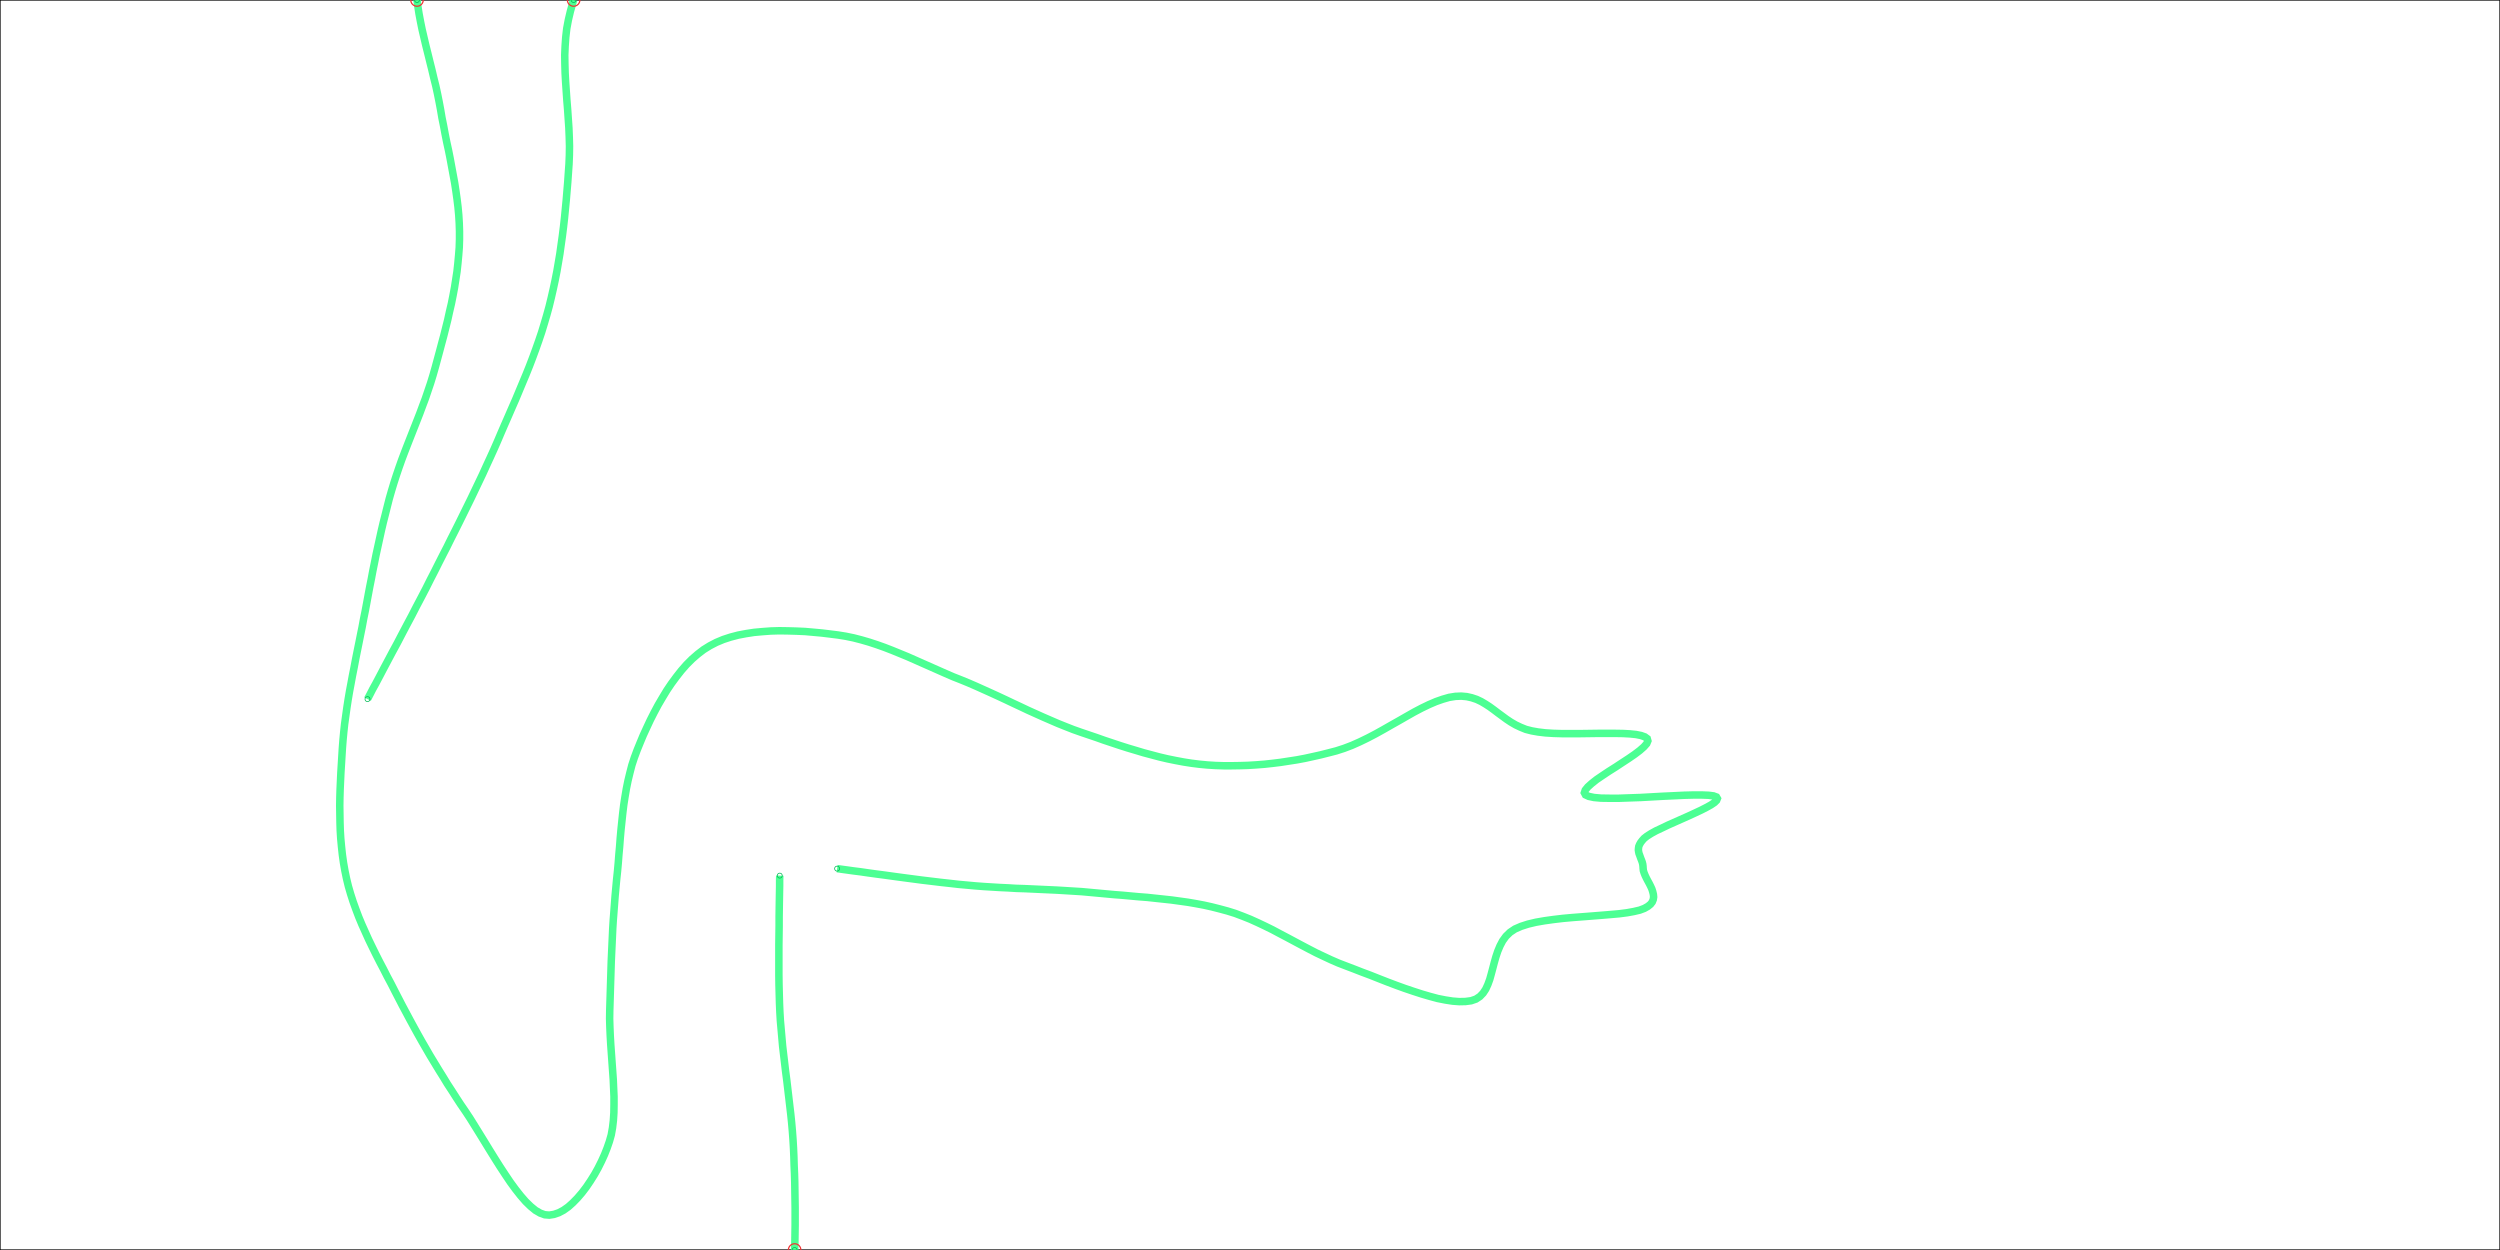
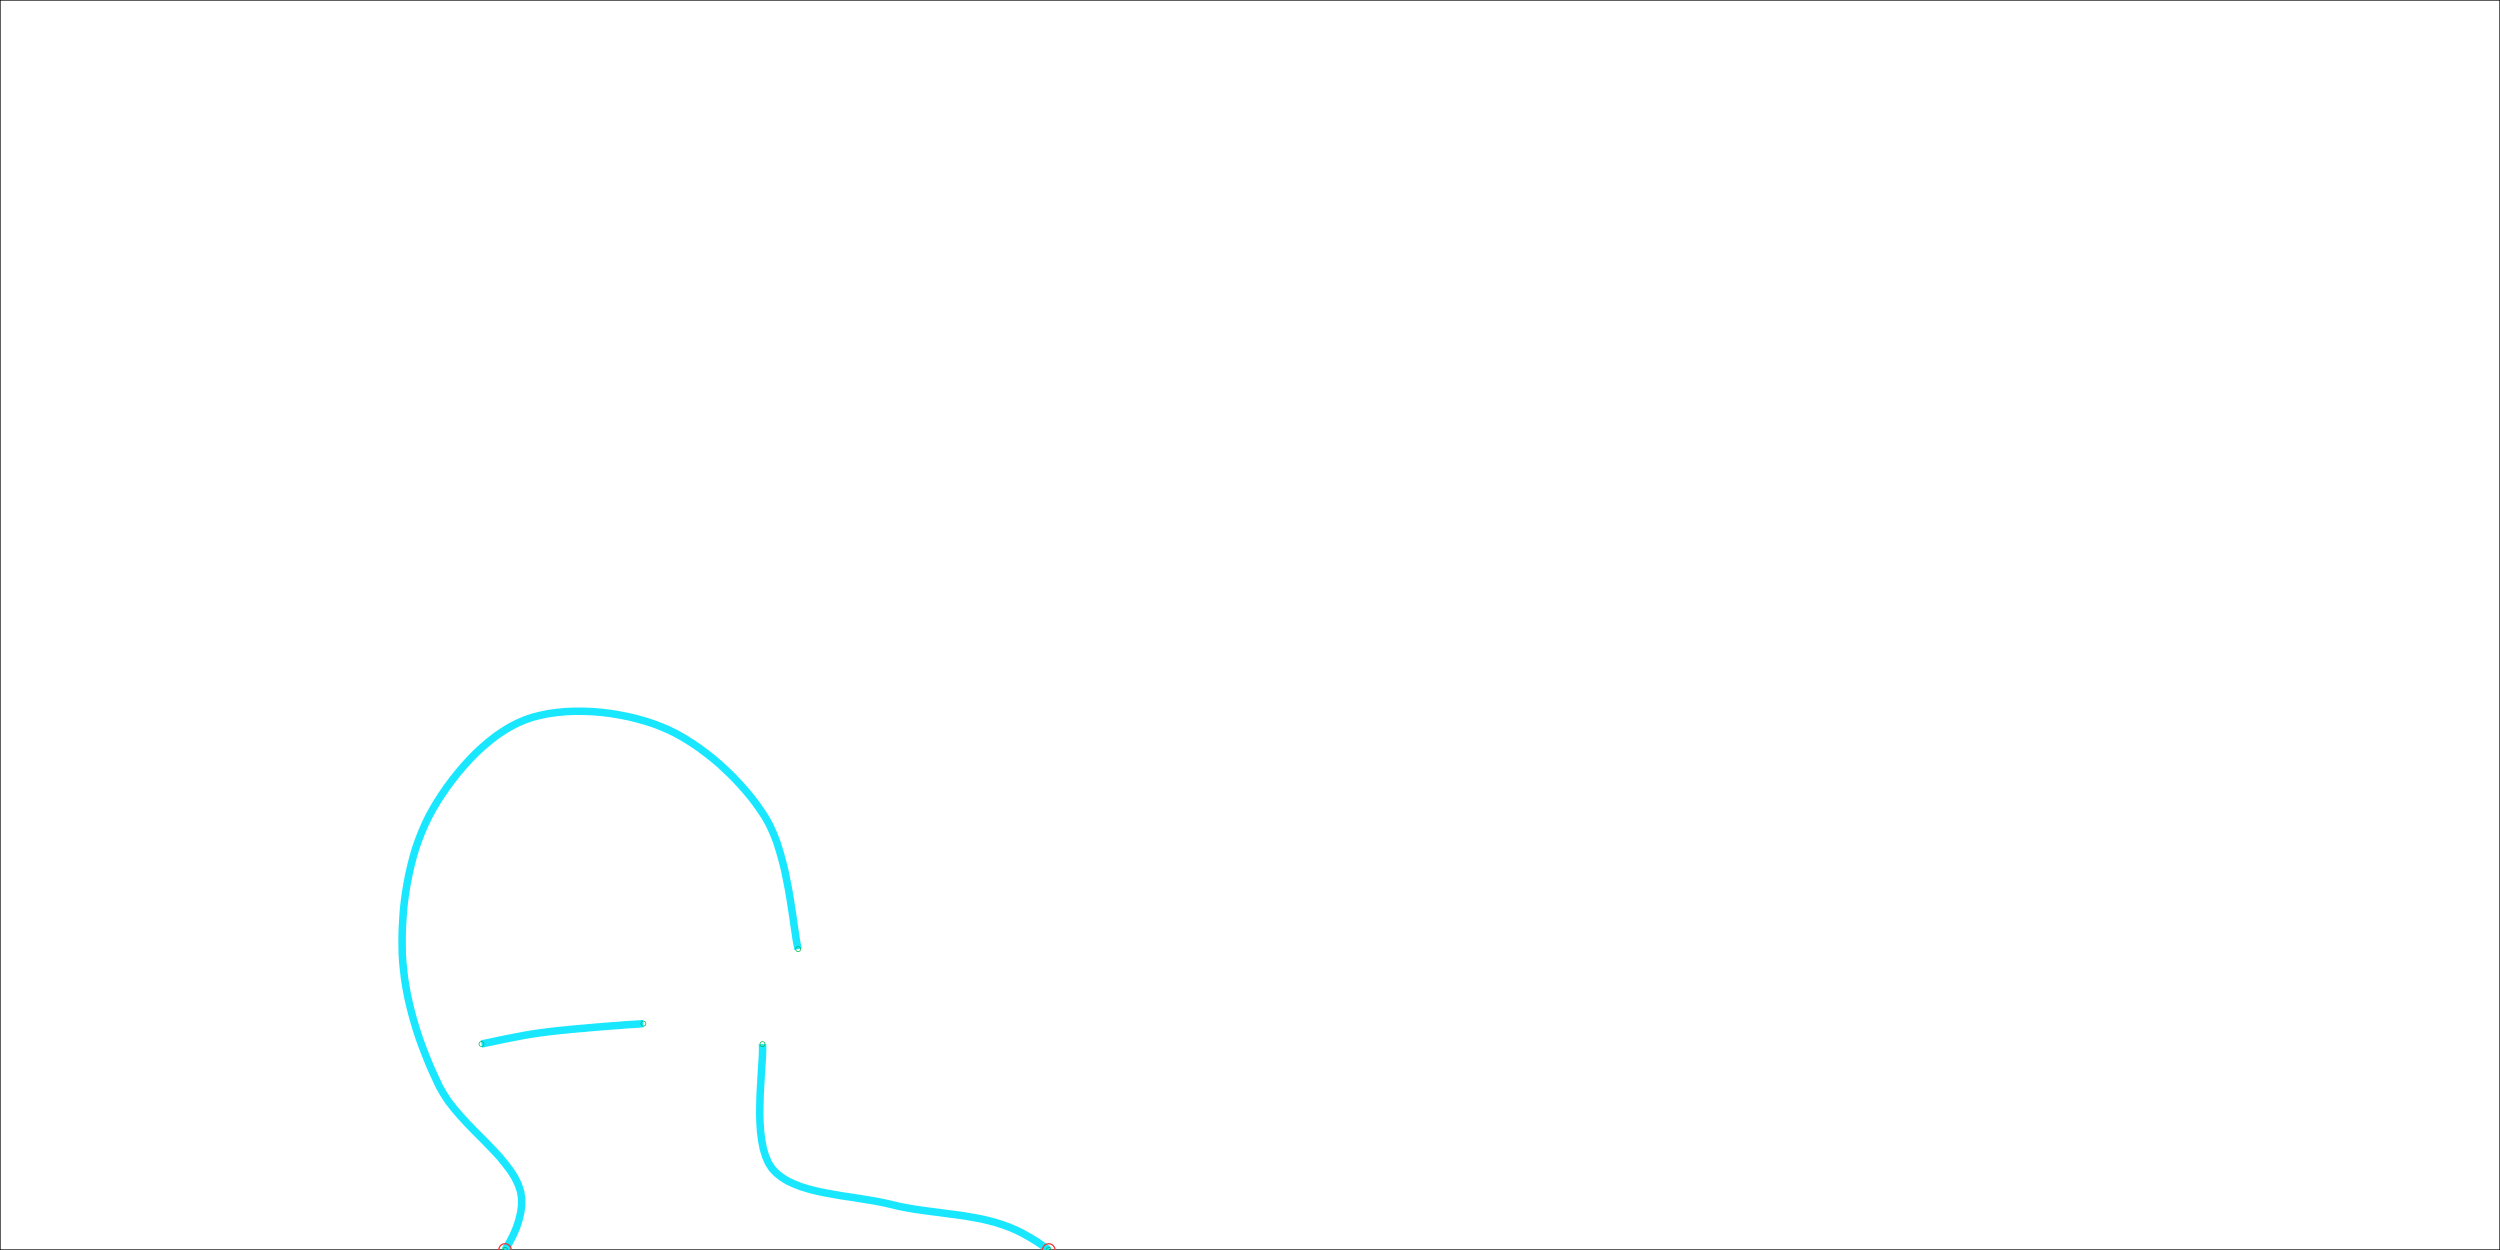
<svg xmlns="http://www.w3.org/2000/svg" width="2000mm" height="1000mm" viewBox="0 0 2000 1000">
  <g id="outline">
    <rect x="0" y="0" width="2000" height="1000" fill="none" stroke="#000" stroke-width="1" />
  </g>
  <g id="channels">
-     <path d="M 635.7 1000.0 L 635.9 993.7 L 636.0 986.8 L 636.1 980.0 L 636.1 973.2 L 636.1 966.3 L 636.0 959.5 L 635.9 952.6 L 635.8 945.8 L 635.6 939.0 L 635.3 932.2 L 635.1 925.3 L 634.8 918.5 L 634.8 918.5 L 634.4 911.7 L 633.9 904.9 L 633.3 898.1 L 632.6 891.3 L 631.8 884.5 L 631.0 877.7 L 630.2 870.9 L 629.4 864.1 L 628.5 857.3 L 627.7 850.5 L 626.9 843.7 L 626.1 836.9 L 625.5 830.1 L 624.9 823.3 L 624.3 816.5 L 623.9 809.7 L 623.9 809.7 L 623.6 802.7 L 623.4 795.3 L 623.2 787.7 L 623.1 779.9 L 623.1 771.9 L 623.1 764.0 L 623.1 756.1 L 623.2 748.3 L 623.3 740.7 L 623.3 733.4 L 623.4 726.5 L 623.5 720.1 L 623.6 714.2 L 623.7 708.9 L 623.7 704.3 L 623.8 700.5" fill="none" stroke="#39ff88" stroke-width="6.0" stroke-opacity="0.9" />
-     <path d="M 669.7 694.9 L 673.3 695.4 L 677.7 696.0 L 682.7 696.7 L 688.3 697.4 L 694.5 698.3 L 701.0 699.2 L 707.9 700.1 L 715.1 701.1 L 722.5 702.1 L 730.1 703.1 L 737.7 704.1 L 745.2 705.0 L 752.7 705.9 L 760.0 706.7 L 767.0 707.5 L 773.7 708.1 L 773.7 708.1 L 780.2 708.7 L 786.8 709.2 L 793.3 709.6 L 799.9 710.0 L 806.4 710.3 L 813.0 710.7 L 819.5 710.9 L 826.1 711.2 L 832.6 711.5 L 839.2 711.8 L 845.7 712.1 L 852.3 712.5 L 858.8 712.9 L 865.3 713.3 L 871.9 713.9 L 878.4 714.5 L 878.4 714.5 L 884.9 715.1 L 891.4 715.7 L 898.0 716.2 L 904.5 716.8 L 911.1 717.4 L 917.7 717.9 L 924.2 718.6 L 930.8 719.3 L 937.3 720.0 L 943.8 720.9 L 950.3 721.8 L 956.7 722.9 L 963.1 724.1 L 969.4 725.5 L 975.7 727.1 L 982.0 728.8 L 982.0 728.8 L 988.1 730.7 L 994.2 733.0 L 1000.2 735.4 L 1006.2 738.1 L 1012.1 740.9 L 1018.0 743.8 L 1023.8 746.9 L 1029.7 750.0 L 1035.5 753.1 L 1041.3 756.2 L 1047.2 759.3 L 1053.0 762.3 L 1058.9 765.1 L 1064.9 767.9 L 1070.9 770.5 L 1076.9 772.8 L 1076.9 772.8 L 1083.2 775.2 L 1089.6 777.7 L 1096.3 780.2 L 1103.1 782.9 L 1110.0 785.6 L 1116.9 788.2 L 1123.8 790.7 L 1130.6 793.0 L 1137.4 795.2 L 1143.9 797.1 L 1150.2 798.8 L 1156.3 800.0 L 1162.1 800.9 L 1167.4 801.3 L 1172.4 801.2 L 1176.9 800.6 L 1176.9 800.6 L 1180.7 799.3 L 1183.9 797.2 L 1186.5 794.5 L 1188.6 791.3 L 1190.3 787.6 L 1191.8 783.5 L 1193.0 779.2 L 1194.2 774.7 L 1195.4 770.1 L 1196.7 765.5 L 1198.2 761.0 L 1200.0 756.7 L 1202.1 752.7 L 1204.8 749.0 L 1208.1 745.8 L 1212.0 743.2 L 1212.0 743.2 L 1216.8 741.1 L 1222.4 739.3 L 1228.7 737.8 L 1235.6 736.6 L 1242.8 735.6 L 1250.4 734.7 L 1258.2 734.0 L 1266.1 733.4 L 1273.8 732.8 L 1281.4 732.2 L 1288.6 731.6 L 1295.4 731.0 L 1301.6 730.2 L 1307.1 729.2 L 1311.8 728.1 L 1315.5 726.7 L 1315.5 726.7 L 1318.3 725.1 L 1320.4 723.4 L 1321.8 721.6 L 1322.6 719.6 L 1322.9 717.6 L 1322.7 715.5 L 1322.2 713.4 L 1321.5 711.2 L 1320.5 709.0 L 1319.4 706.8 L 1318.2 704.6 L 1317.1 702.5 L 1316.1 700.4 L 1315.3 698.4 L 1314.7 696.5 L 1314.5 694.7 L 1314.5 694.7 L 1314.4 693.0 L 1314.2 691.4 L 1313.8 689.8 L 1313.3 688.4 L 1312.7 686.9 L 1312.2 685.5 L 1311.7 684.1 L 1311.2 682.8 L 1310.9 681.4 L 1310.7 680.0 L 1310.8 678.6 L 1311.0 677.2 L 1311.6 675.7 L 1312.5 674.1 L 1313.7 672.5 L 1315.3 670.7 L 1315.3 670.7 L 1317.6 668.9 L 1320.9 666.8 L 1324.9 664.6 L 1329.6 662.4 L 1334.6 660.0 L 1340.0 657.6 L 1345.4 655.2 L 1350.8 652.8 L 1356.0 650.4 L 1360.9 648.1 L 1365.2 645.9 L 1368.8 643.9 L 1371.6 642.0 L 1373.3 640.3 L 1373.9 638.8 L 1373.2 637.6 L 1373.2 637.6 L 1370.8 636.7 L 1366.8 636.2 L 1361.4 636.0 L 1354.8 636.0 L 1347.3 636.2 L 1339.0 636.6 L 1330.3 637.0 L 1321.3 637.5 L 1312.3 638.0 L 1303.6 638.3 L 1295.2 638.6 L 1287.6 638.6 L 1280.8 638.5 L 1275.2 638.0 L 1271.0 637.1 L 1268.4 635.9 L 1268.4 635.9 L 1267.5 634.2 L 1268.2 632.1 L 1270.2 629.6 L 1273.3 626.8 L 1277.2 623.7 L 1281.9 620.5 L 1287.0 617.1 L 1292.4 613.7 L 1297.7 610.2 L 1302.9 606.8 L 1307.7 603.5 L 1311.8 600.4 L 1315.1 597.5 L 1317.4 594.9 L 1318.3 592.7 L 1317.8 590.9 L 1317.8 590.9 L 1315.9 589.5 L 1312.8 588.4 L 1308.8 587.6 L 1303.9 587.1 L 1298.3 586.8 L 1292.2 586.7 L 1285.5 586.7 L 1278.5 586.7 L 1271.3 586.8 L 1264.0 586.9 L 1256.7 586.9 L 1249.6 586.9 L 1242.8 586.7 L 1236.4 586.3 L 1230.5 585.6 L 1225.4 584.7 L 1225.4 584.7 L 1220.7 583.5 L 1216.5 581.8 L 1212.5 579.9 L 1208.7 577.7 L 1205.1 575.3 L 1201.7 572.8 L 1198.3 570.3 L 1195.0 567.8 L 1191.7 565.4 L 1188.3 563.2 L 1184.9 561.2 L 1181.3 559.5 L 1177.4 558.2 L 1173.4 557.3 L 1169.0 556.9 L 1164.3 557.1 L 1164.3 557.1 L 1159.3 557.9 L 1154.1 559.4 L 1148.7 561.3 L 1143.1 563.7 L 1137.3 566.5 L 1131.4 569.6 L 1125.4 573.0 L 1119.3 576.5 L 1113.1 580.0 L 1106.8 583.6 L 1100.5 587.1 L 1094.2 590.4 L 1087.8 593.5 L 1081.5 596.3 L 1075.2 598.7 L 1069.0 600.7 L 1069.0 600.7 L 1062.8 602.3 L 1056.5 603.9 L 1050.2 605.3 L 1043.8 606.7 L 1037.4 607.9 L 1030.9 608.9 L 1024.4 609.9 L 1017.9 610.7 L 1011.4 611.4 L 1004.9 611.9 L 998.4 612.3 L 991.9 612.5 L 985.4 612.6 L 978.9 612.6 L 972.5 612.4 L 966.1 612.0 L 966.1 612.0 L 959.7 611.4 L 953.3 610.6 L 946.9 609.6 L 940.5 608.4 L 934.1 607.1 L 927.7 605.6 L 921.3 603.9 L 914.9 602.2 L 908.6 600.3 L 902.2 598.4 L 895.9 596.4 L 889.6 594.3 L 883.3 592.2 L 877.1 590.0 L 870.9 587.9 L 864.7 585.8 L 864.7 585.8 L 858.5 583.6 L 852.4 581.2 L 846.4 578.8 L 840.4 576.2 L 834.4 573.6 L 828.4 570.9 L 822.4 568.2 L 816.5 565.4 L 810.5 562.6 L 804.6 559.8 L 798.6 557.0 L 792.7 554.3 L 786.7 551.6 L 780.7 548.9 L 774.7 546.3 L 768.6 543.8 L 768.6 543.8 L 762.5 541.4 L 756.5 538.8 L 750.4 536.1 L 744.3 533.4 L 738.2 530.7 L 732.1 528.0 L 726.0 525.3 L 719.9 522.8 L 713.8 520.3 L 707.6 517.9 L 701.4 515.7 L 695.3 513.7 L 689.1 511.9 L 682.9 510.3 L 676.6 509.0 L 670.4 508.0 L 670.4 508.0 L 664.0 507.2 L 657.4 506.4 L 650.8 505.8 L 644.0 505.2 L 637.2 504.9 L 630.3 504.7 L 623.4 504.6 L 616.6 504.8 L 609.9 505.3 L 603.3 505.9 L 596.8 506.9 L 590.5 508.1 L 584.4 509.7 L 578.6 511.6 L 573.1 513.9 L 567.9 516.6 L 567.9 516.6 L 562.9 519.7 L 558.2 523.3 L 553.6 527.3 L 549.2 531.7 L 545.0 536.5 L 541.0 541.6 L 537.1 546.9 L 533.4 552.4 L 529.9 558.2 L 526.5 564.0 L 523.3 570.0 L 520.2 576.1 L 517.4 582.1 L 514.6 588.2 L 512.1 594.2 L 509.7 600.1 L 509.7 600.1 L 507.5 606.0 L 505.5 612.1 L 503.9 618.3 L 502.4 624.5 L 501.1 630.9 L 500.0 637.4 L 499.0 643.9 L 498.2 650.5 L 497.5 657.1 L 496.8 663.8 L 496.2 670.5 L 495.7 677.2 L 495.1 683.8 L 494.6 690.4 L 494.0 697.0 L 493.3 703.6 L 493.3 703.6 L 492.7 710.1 L 492.1 716.6 L 491.6 723.1 L 491.1 729.7 L 490.6 736.2 L 490.2 742.7 L 489.9 749.3 L 489.6 755.8 L 489.3 762.4 L 489.0 769.0 L 488.8 775.5 L 488.6 782.1 L 488.4 788.6 L 488.2 795.2 L 488.0 801.7 L 487.8 808.3 L 487.8 808.3 L 487.7 814.9 L 487.9 821.7 L 488.2 828.6 L 488.6 835.6 L 489.1 842.6 L 489.6 849.6 L 490.1 856.6 L 490.6 863.6 L 490.9 870.5 L 491.2 877.2 L 491.2 883.8 L 491.1 890.2 L 490.7 896.4 L 490.0 902.3 L 489.0 907.9 L 487.5 913.2 L 487.5 913.2 L 485.7 918.4 L 483.6 923.7 L 481.2 929.0 L 478.5 934.4 L 475.6 939.6 L 472.4 944.7 L 469.1 949.6 L 465.6 954.2 L 462.0 958.4 L 458.3 962.2 L 454.6 965.5 L 450.8 968.2 L 447.0 970.2 L 443.2 971.5 L 439.5 972.1 L 435.8 971.8 L 435.8 971.8 L 432.2 970.5 L 428.4 968.3 L 424.5 965.1 L 420.5 961.2 L 416.5 956.6 L 412.4 951.4 L 408.3 945.8 L 404.2 939.7 L 400.0 933.3 L 395.9 926.8 L 391.8 920.2 L 387.7 913.5 L 383.7 907.0 L 379.8 900.7 L 376.0 894.6 L 372.3 889.0 L 372.3 889.0 L 368.6 883.6 L 365.0 878.1 L 361.5 872.6 L 357.9 867.1 L 354.5 861.5 L 351.0 855.9 L 347.6 850.3 L 344.2 844.7 L 340.9 839.0 L 337.6 833.3 L 334.4 827.6 L 331.2 821.8 L 328.1 816.1 L 325.0 810.3 L 321.9 804.5 L 318.9 798.7 L 318.9 798.7 L 315.9 792.9 L 312.9 787.0 L 309.8 781.2 L 306.8 775.3 L 303.7 769.4 L 300.7 763.5 L 297.8 757.6 L 294.9 751.6 L 292.2 745.6 L 289.5 739.6 L 287.0 733.6 L 284.7 727.5 L 282.5 721.4 L 280.5 715.2 L 278.7 709.0 L 277.2 702.8 L 277.2 702.8 L 275.9 696.5 L 274.8 690.2 L 273.9 683.8 L 273.2 677.3 L 272.6 670.8 L 272.2 664.3 L 272.0 657.8 L 271.9 651.2 L 271.8 644.6 L 271.9 638.0 L 272.1 631.4 L 272.4 624.8 L 272.7 618.2 L 273.1 611.7 L 273.5 605.1 L 273.9 598.6 L 273.9 598.6 L 274.4 592.1 L 275.0 585.7 L 275.7 579.2 L 276.6 572.7 L 277.5 566.2 L 278.5 559.7 L 279.6 553.2 L 280.8 546.8 L 282.0 540.3 L 283.3 533.8 L 284.5 527.4 L 285.8 520.9 L 287.1 514.5 L 288.4 508.0 L 289.7 501.6 L 290.9 495.1 L 290.9 495.1 L 292.2 488.7 L 293.4 482.3 L 294.6 475.8 L 295.8 469.4 L 297.1 462.9 L 298.3 456.5 L 299.6 450.1 L 300.9 443.6 L 302.3 437.2 L 303.7 430.8 L 305.1 424.4 L 306.6 418.0 L 308.2 411.7 L 309.8 405.3 L 311.4 399.0 L 313.2 392.7 L 313.2 392.7 L 315.1 386.4 L 317.1 380.2 L 319.2 374.0 L 321.4 367.8 L 323.7 361.7 L 326.1 355.5 L 328.5 349.4 L 330.9 343.3 L 333.3 337.2 L 335.7 331.1 L 338.0 324.9 L 340.3 318.8 L 342.4 312.6 L 344.5 306.4 L 346.4 300.2 L 348.2 293.9 L 348.2 293.9 L 349.9 287.6 L 351.6 281.3 L 353.3 274.9 L 355.0 268.6 L 356.6 262.2 L 358.2 255.8 L 359.6 249.4 L 361.1 243.0 L 362.4 236.5 L 363.6 230.1 L 364.6 223.7 L 365.6 217.2 L 366.3 210.8 L 366.9 204.3 L 367.4 197.9 L 367.6 191.4 L 367.6 191.4 L 367.6 185.0 L 367.4 178.6 L 367.0 172.1 L 366.4 165.6 L 365.6 159.1 L 364.7 152.7 L 363.7 146.2 L 362.5 139.7 L 361.3 133.2 L 360.1 126.7 L 358.8 120.2 L 357.4 113.8 L 356.1 107.3 L 354.9 100.8 L 353.6 94.4 L 352.5 87.9 L 352.5 87.9 L 351.3 81.5 L 350.0 75.0 L 348.6 68.6 L 347.0 62.2 L 345.5 55.8 L 343.9 49.4 L 342.3 42.9 L 340.7 36.5 L 339.2 30.1 L 337.7 23.7 L 336.4 17.3 L 335.2 10.9 L 334.2 4.5 L 333.6 0.0" fill="none" stroke="#39ff88" stroke-width="6.0" stroke-opacity="0.9" />
-     <path d="M 294.0 559.3 L 295.9 555.7 L 298.1 551.4 L 300.8 546.5 L 303.7 541.0 L 306.9 534.9 L 310.3 528.5 L 313.9 521.7 L 317.7 514.7 L 321.5 507.4 L 325.4 500.0 L 329.4 492.5 L 333.2 485.1 L 337.1 477.7 L 340.8 470.6 L 344.3 463.6 L 347.7 457.0 L 347.7 457.0 L 350.9 450.6 L 354.2 444.1 L 357.5 437.7 L 360.7 431.2 L 364.0 424.7 L 367.2 418.3 L 370.4 411.8 L 373.6 405.3 L 376.8 398.8 L 379.9 392.3 L 383.0 385.8 L 386.1 379.3 L 389.1 372.7 L 392.1 366.2 L 395.1 359.6 L 398.0 353.0 L 398.0 353.0 L 400.8 346.4 L 403.7 339.7 L 406.6 333.1 L 409.5 326.4 L 412.4 319.8 L 415.2 313.1 L 418.0 306.4 L 420.8 299.7 L 423.5 293.0 L 426.1 286.2 L 428.6 279.4 L 431.0 272.6 L 433.3 265.8 L 435.4 258.9 L 437.4 252.1 L 439.3 245.2 L 439.3 245.2 L 441.0 238.2 L 442.6 231.2 L 444.1 224.2 L 445.5 217.1 L 446.7 210.1 L 447.9 203.0 L 448.9 195.8 L 449.9 188.7 L 450.8 181.5 L 451.6 174.4 L 452.3 167.2 L 453.0 160.0 L 453.6 152.8 L 454.2 145.6 L 454.7 138.4 L 455.2 131.3 L 455.2 131.3 L 455.5 124.1 L 455.6 116.9 L 455.4 109.6 L 455.1 102.3 L 454.6 95.0 L 454.1 87.6 L 453.5 80.3 L 453.0 73.0 L 452.5 65.7 L 452.1 58.4 L 451.9 51.2 L 451.8 44.0 L 452.1 36.9 L 452.6 29.8 L 453.4 22.8 L 454.7 15.9 L 454.7 15.9 L 456.3 9.1 L 458.2 2.3 L 458.9 0.0" fill="none" stroke="#39ff88" stroke-width="6.0" stroke-opacity="0.9" />
+     <path d="M 839.0 1000.0 L 835.0 997.1 L 829.8 993.5 L 824.4 990.2 L 818.9 987.1 L 813.4 984.3 L 813.4 984.3 L 807.6 981.8 L 801.8 979.7 L 795.8 977.8 L 789.6 976.2 L 783.4 974.8 L 777.1 973.7 L 770.7 972.6 L 764.2 971.7 L 757.8 970.9 L 751.3 970.0 L 744.8 969.2 L 738.3 968.3 L 731.9 967.4 L 725.6 966.3 L 719.3 965.1 L 713.1 963.6 L 713.1 963.6 L 706.9 962.2 L 700.4 960.9 L 693.7 959.8 L 686.9 958.7 L 680.0 957.6 L 673.1 956.6 L 666.3 955.4 L 659.6 954.2 L 653.1 952.8 L 646.8 951.2 L 640.9 949.4 L 635.3 947.2 L 630.1 944.8 L 625.4 941.9 L 621.2 938.6 L 617.7 934.9 L 617.7 934.9 L 614.8 930.4 L 612.5 925.1 L 610.7 919.2 L 609.4 912.6 L 608.5 905.6 L 608.0 898.3 L 607.8 890.8 L 607.9 883.3 L 608.1 875.8 L 608.5 868.4 L 608.9 861.4 L 609.3 854.8 L 609.7 848.8 L 610.0 843.4 L 610.1 838.9 L 610.0 835.3" fill="none" stroke="#00e5ff" stroke-width="6.0" stroke-opacity="0.9" />
+     <path d="M 638.5 759.3 L 637.7 755.6 L 636.9 751.0 L 636.1 745.7 L 635.2 739.7 L 634.3 733.2 L 633.2 726.3 L 632.1 719.0 L 630.8 711.4 L 629.3 703.8 L 627.7 696.0 L 625.8 688.4 L 623.7 680.9 L 621.4 673.6 L 618.7 666.7 L 615.8 660.3 L 612.6 654.4 L 612.6 654.4 L 609.0 648.9 L 605.1 643.3 L 600.9 637.8 L 596.4 632.4 L 591.6 627.0 L 586.7 621.8 L 581.5 616.7 L 576.1 611.7 L 570.6 607.0 L 564.9 602.5 L 559.1 598.2 L 553.2 594.2 L 547.3 590.5 L 541.3 587.1 L 535.3 584.1 L 529.2 581.5 L 529.2 581.5 L 523.0 579.1 L 516.6 577.0 L 509.8 575.1 L 502.9 573.4 L 495.8 572.0 L 488.6 570.8 L 481.3 569.9 L 474.0 569.3 L 466.7 569.0 L 459.5 569.0 L 452.4 569.3 L 445.4 570.0 L 438.6 570.9 L 432.0 572.3 L 425.7 573.9 L 419.7 576.0 L 419.7 576.0 L 413.9 578.5 L 408.1 581.5 L 402.5 584.9 L 396.9 588.7 L 391.4 593.0 L 386.1 597.5 L 380.9 602.3 L 375.8 607.5 L 371.0 612.8 L 366.3 618.3 L 361.8 624.0 L 357.5 629.8 L 353.5 635.6 L 349.7 641.5 L 346.2 647.4 L 343.0 653.3 L 343.0 653.3 L 340.1 659.3 L 337.4 665.5 L 334.9 671.9 L 332.6 678.5 L 330.6 685.3 L 328.8 692.2 L 327.2 699.2 L 325.8 706.3 L 324.6 713.4 L 323.6 720.6 L 322.8 727.8 L 322.3 735.0 L 321.9 742.1 L 321.7 749.1 L 321.7 756.1 L 321.8 762.9 L 321.8 762.9 L 322.2 769.6 L 322.9 776.4 L 323.7 783.2 L 324.8 790.0 L 326.1 796.8 L 327.6 803.6 L 329.3 810.4 L 331.2 817.2 L 333.2 823.9 L 335.4 830.6 L 337.8 837.2 L 340.3 843.7 L 342.9 850.2 L 345.6 856.5 L 348.5 862.8 L 351.4 869.0 L 351.4 869.0 L 354.8 875.0 L 358.7 881.0 L 363.2 886.8 L 368.1 892.5 L 373.3 898.2 L 378.7 903.8 L 384.2 909.3 L 389.6 914.8 L 394.8 920.2 L 399.8 925.6 L 404.3 931.1 L 408.4 936.5 L 411.8 941.9 L 414.5 947.4 L 416.4 952.9 L 417.3 958.5 L 417.3 958.5 L 417.3 964.2 L 416.6 969.9 L 415.2 975.8 L 413.3 981.7 L 410.8 987.6 L 407.8 993.5 L 404.4 999.4 L 404.0 1000.0" fill="none" stroke="#00e5ff" stroke-width="6.0" stroke-opacity="0.9" />
+     <path d="M 514.7 818.9 L 513.2 819.0 L 511.3 819.2 L 509.2 819.3 L 506.9 819.5 L 504.3 819.6 L 501.6 819.8 L 498.7 820.0 L 495.7 820.3 L 492.6 820.5 L 489.4 820.7 L 486.2 821.0 L 483.1 821.2 L 480.0 821.5 L 476.9 821.7 L 474.0 822.0 L 471.2 822.2 L 471.2 822.2 L 468.5 822.5 L 465.8 822.7 L 463.1 822.9 L 460.4 823.2 L 457.6 823.4 L 454.9 823.7 L 452.2 824.0 L 449.5 824.2 L 446.8 824.5 L 444.1 824.8 L 441.4 825.1 L 438.7 825.4 L 436.0 825.8 L 433.3 826.1 L 430.6 826.5 L 427.9 826.9 L 427.9 826.9 L 425.1 827.3 L 422.2 827.8 L 419.2 828.3 L 416.2 828.9 L 413.0 829.5 L 409.9 830.1 L 406.8 830.7 L 403.8 831.3 L 400.9 831.9 L 398.0 832.5 L 395.3 833.1 L 392.8 833.6 L 390.5 834.1 L 388.5 834.5 L 386.7 834.9 L 385.2 835.2" fill="none" stroke="#00e5ff" stroke-width="6.0" stroke-opacity="0.9" />
  </g>
  <g id="clips">
-     <circle cx="635.7" cy="1000.0" r="2" fill="none" stroke="#0b5" stroke-width="0.6" />
-     <circle cx="623.8" cy="700.5" r="2" fill="none" stroke="#0b5" stroke-width="0.6" />
-     <circle cx="669.7" cy="694.9" r="2" fill="none" stroke="#0b5" stroke-width="0.6" />
-     <circle cx="333.6" cy="0.0" r="2" fill="none" stroke="#0b5" stroke-width="0.6" />
-     <circle cx="294.0" cy="559.3" r="2" fill="none" stroke="#0b5" stroke-width="0.6" />
-     <circle cx="458.9" cy="0.0" r="2" fill="none" stroke="#0b5" stroke-width="0.6" />
+     <circle cx="839.0" cy="1000.0" r="2" fill="none" stroke="#0b5" stroke-width="0.6" />
+     <circle cx="610.0" cy="835.3" r="2" fill="none" stroke="#0b5" stroke-width="0.6" />
+     <circle cx="638.5" cy="759.3" r="2" fill="none" stroke="#0b5" stroke-width="0.6" />
+     <circle cx="404.0" cy="1000.0" r="2" fill="none" stroke="#0b5" stroke-width="0.6" />
+     <circle cx="514.7" cy="818.9" r="2" fill="none" stroke="#0b5" stroke-width="0.6" />
+     <circle cx="385.2" cy="835.2" r="2" fill="none" stroke="#0b5" stroke-width="0.6" />
  </g>
  <g id="power">
-     <circle cx="635.7" cy="1000.0" r="5" fill="none" stroke="#e33" stroke-width="1" />
-     <circle cx="333.6" cy="0.0" r="5" fill="none" stroke="#e33" stroke-width="1" />
-     <circle cx="458.9" cy="0.0" r="5" fill="none" stroke="#e33" stroke-width="1" />
+     <circle cx="404.0" cy="1000.0" r="5" fill="none" stroke="#e33" stroke-width="1" />
+     <circle cx="839.0" cy="1000.0" r="5" fill="none" stroke="#e33" stroke-width="1" />
  </g>
+   <g id="bridges" />
</svg>
